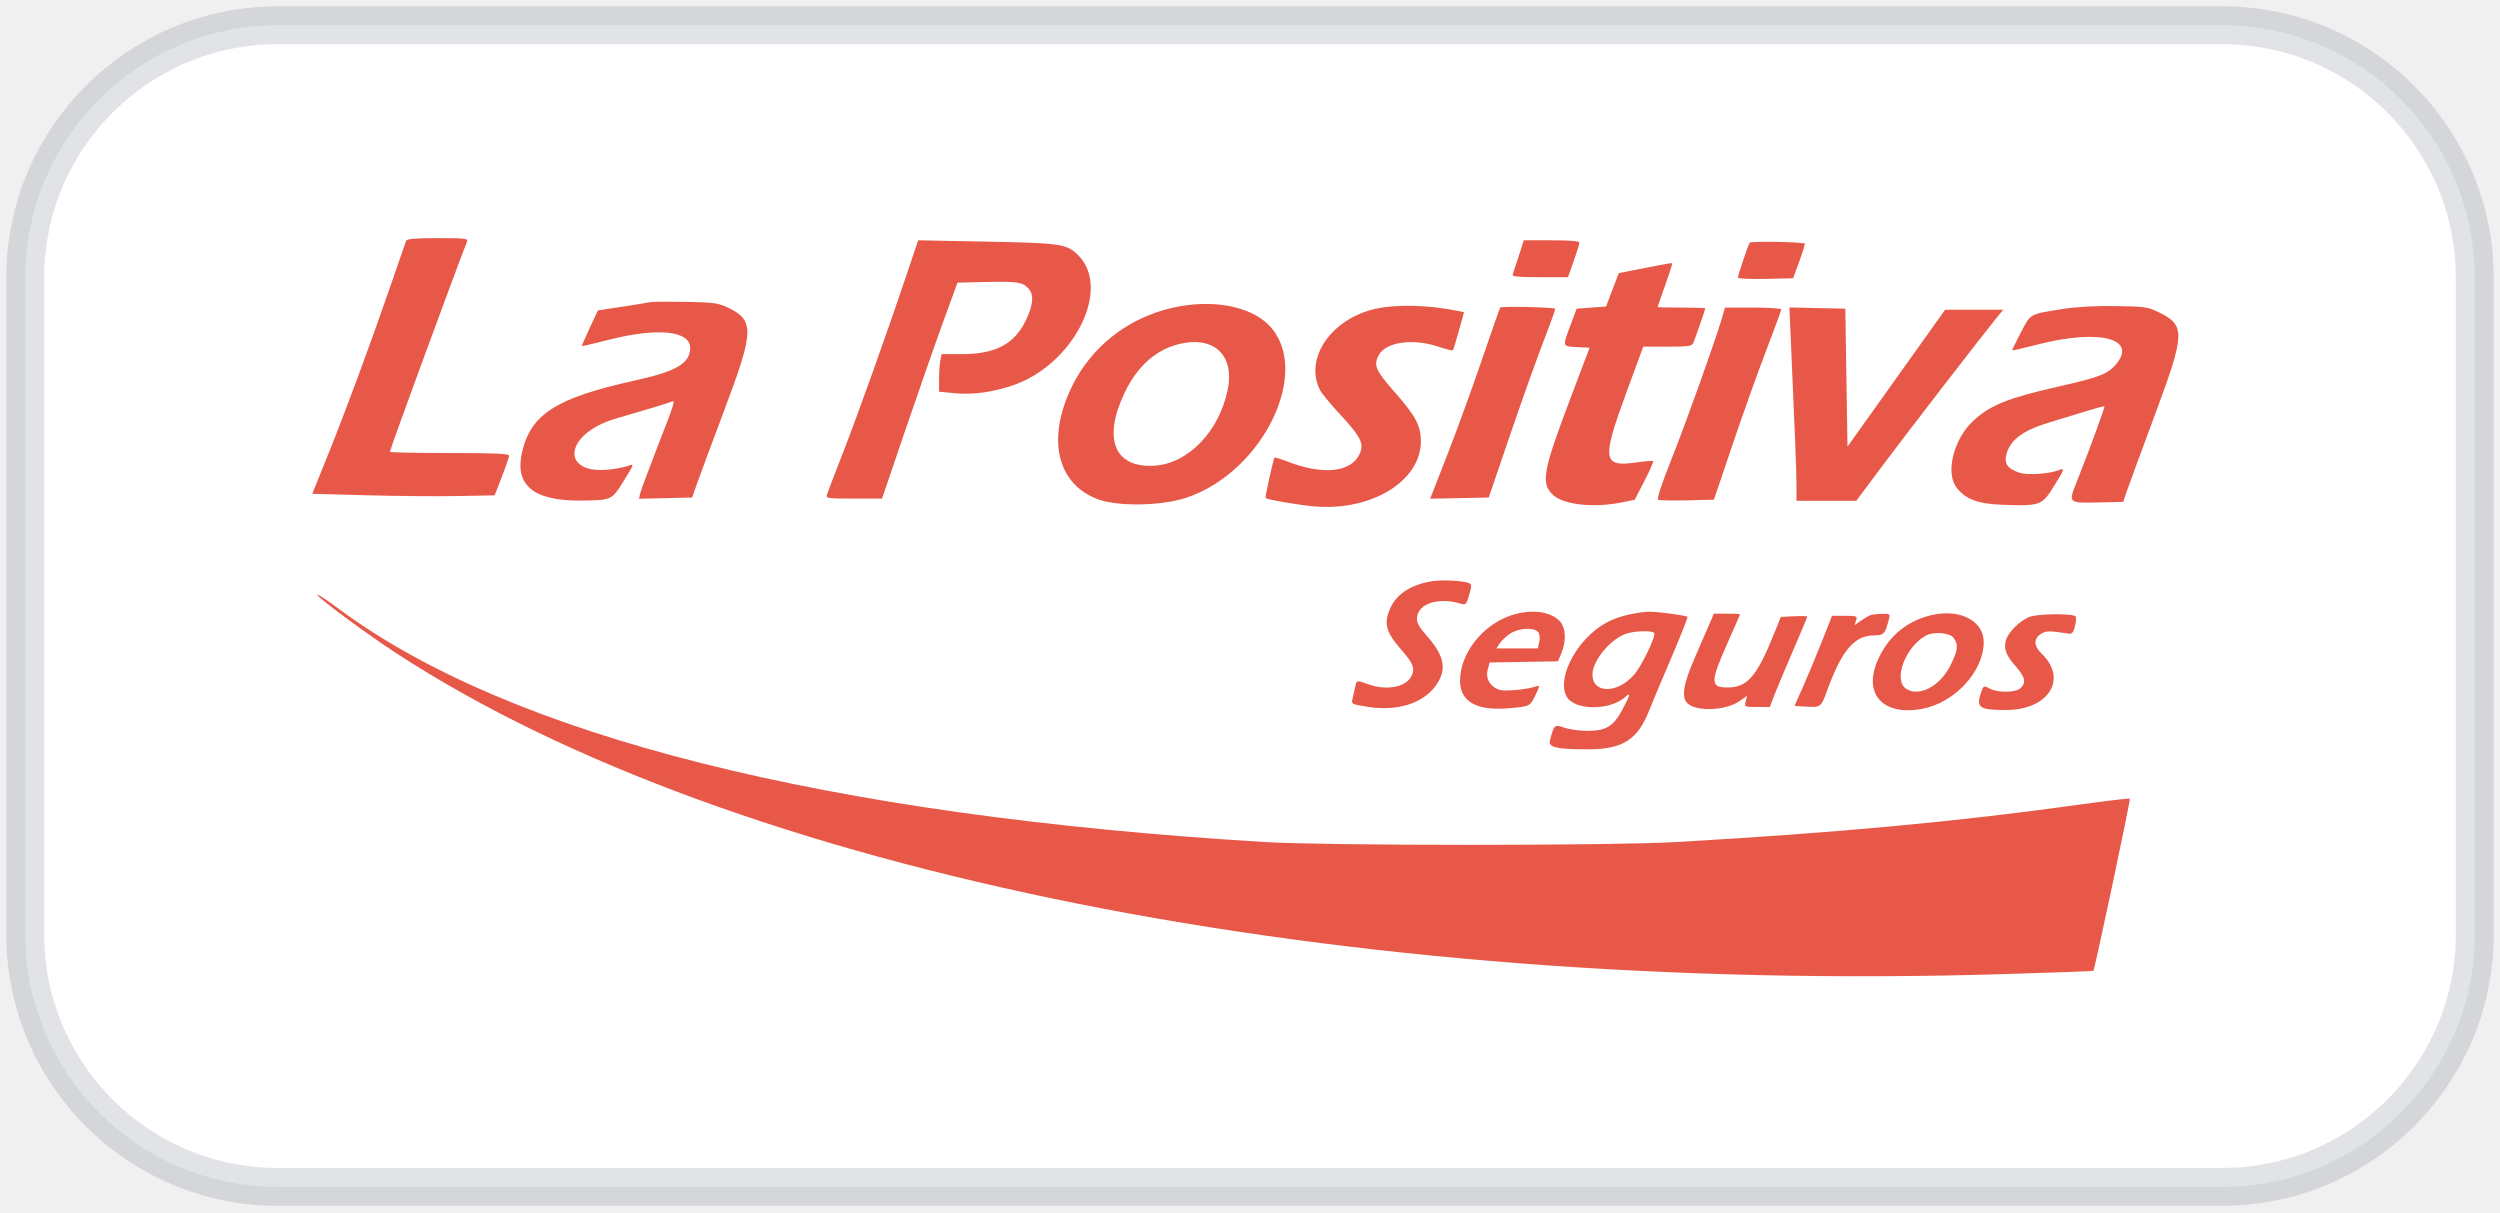
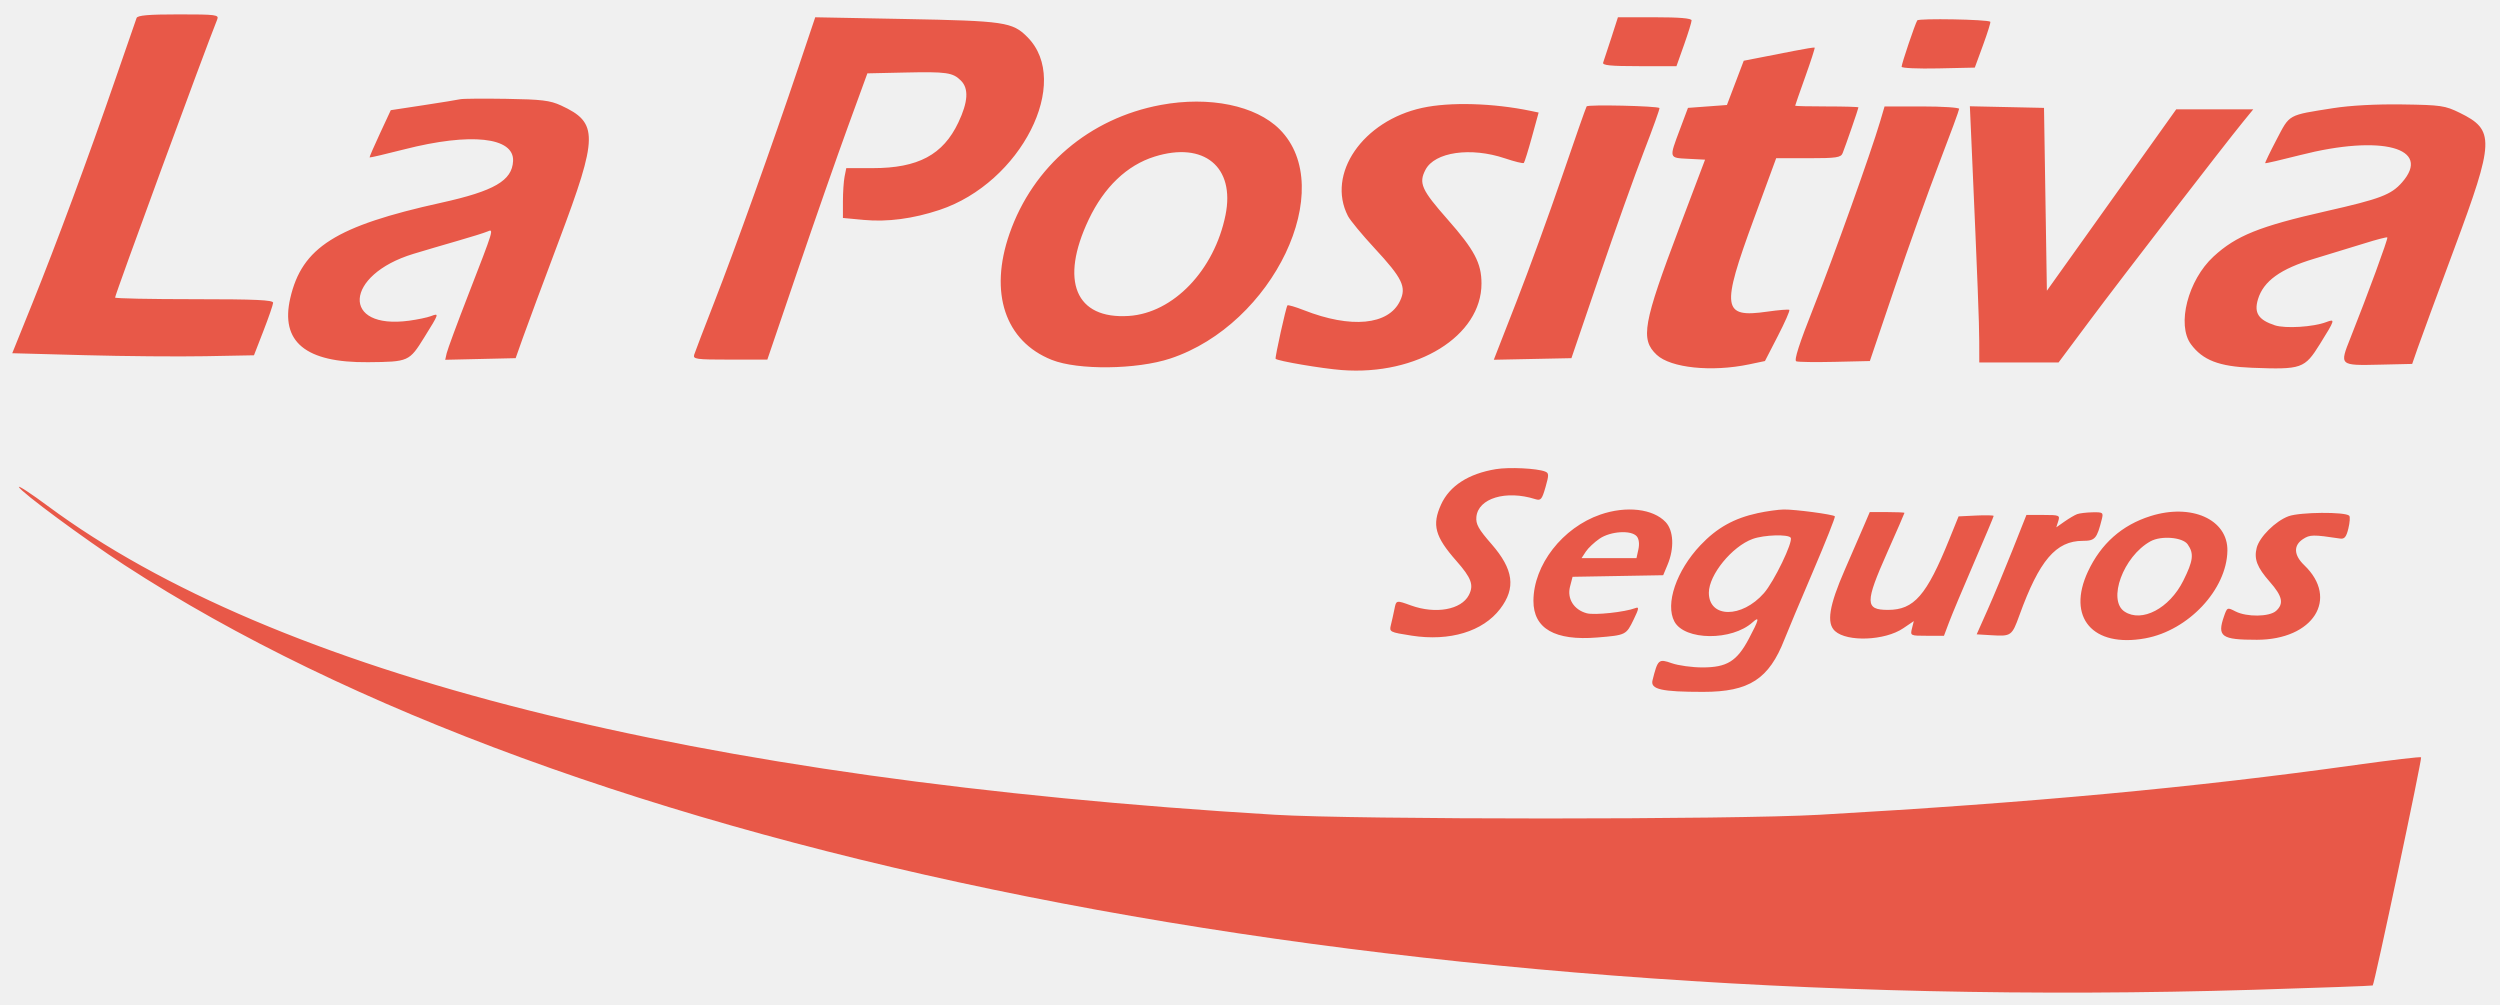
- <svg xmlns="http://www.w3.org/2000/svg" width="99" height="48" viewBox="0 0 99 48" role="img" aria-label="La Positiva Seguros">
-   <rect x="1" y="1" width="97" height="46" rx="10" fill="#FFFFFF" stroke="#0F172A" stroke-opacity=".12" stroke-width="1.5" />
-   <svg x="12" y="9" width="74.7" height="30" viewBox="0 0 869 349">
+ <svg xmlns="http://www.w3.org/2000/svg" width="74.7" height="30" viewBox="0 0 74.7 30" role="img" aria-label="La Positiva Seguros">
+   <svg x="0" y="0" width="74.7" height="30" viewBox="0 0 869 349">
    <path fill="#e85848" fill-rule="evenodd" d="M 47.471 6.250 C 47.215 6.938, 43.881 16.563, 40.062 27.640 C 30.793 54.526, 19.613 84.703, 11.166 105.641 L 4.250 122.781 29.375 123.461 C 43.194 123.835, 62.099 123.997, 71.388 123.820 L 88.275 123.500 91.574 115 C 93.388 110.325, 94.901 105.938, 94.936 105.250 C 94.986 104.279, 88.867 104, 67.500 104 C 52.375 104, 40 103.746, 40 103.435 C 40 102.362, 71.146 17.552, 75.507 6.750 C 76.160 5.133, 75.143 5, 62.076 5 C 51.680 5, 47.814 5.331, 47.471 6.250 M 277.576 23.252 C 268.599 49.960, 255.402 86.808, 248.300 105 C 244.757 114.075, 241.612 122.288, 241.312 123.250 C 240.812 124.855, 241.844 125, 253.746 125 L 266.726 125 277.362 93.750 C 283.212 76.563, 291.036 54.175, 294.749 44 L 301.500 25.500 314.500 25.212 C 329.048 24.889, 331.199 25.199, 334.025 28.025 C 336.794 30.794, 336.508 35.423, 333.125 42.573 C 327.805 53.818, 319.096 58.457, 303.332 58.443 L 294.163 58.434 293.582 61.342 C 293.262 62.941, 293 66.841, 293 70.008 L 293 75.765 300.251 76.444 C 308.457 77.214, 317.373 76.037, 326.592 72.970 C 354.871 63.559, 372.692 28.457, 357.104 12.869 C 351.891 7.656, 349.284 7.273, 314.437 6.602 L 283.373 6.005 277.576 23.252 M 560.064 13.250 C 558.783 17.238, 557.521 21.063, 557.260 21.750 C 556.896 22.710, 559.795 23, 569.763 23 L 582.741 23 585.370 15.593 C 586.817 11.519, 588 7.694, 588 7.093 C 588 6.359, 583.789 6, 575.197 6 L 562.394 6 560.064 13.250 M 666.440 7.096 C 665.661 8.358, 661 22.158, 661 23.205 C 661 23.675, 666.725 23.934, 673.721 23.780 L 686.442 23.500 689.311 15.673 C 690.889 11.368, 692.026 7.716, 691.840 7.557 C 690.890 6.747, 666.925 6.313, 666.440 7.096 M 623.500 17.711 C 619.650 18.468, 614.166 19.543, 611.312 20.101 L 606.125 21.116 603.202 28.808 L 600.279 36.500 593.509 37 L 586.740 37.500 583.929 45 C 580.132 55.128, 580.054 54.856, 586.840 55.202 L 592.681 55.500 583.790 79 C 571.105 112.527, 570.138 117.932, 575.858 123.324 C 580.719 127.905, 594.985 129.383, 608 126.654 L 613.500 125.500 617.977 116.810 C 620.439 112.031, 622.239 107.935, 621.977 107.709 C 621.715 107.483, 618.192 107.770, 614.149 108.348 C 598.702 110.553, 598.225 107.194, 609.594 76.250 L 617.400 55 628.593 55 C 638.315 55, 639.880 54.770, 640.498 53.250 C 641.445 50.924, 646 37.739, 646 37.325 C 646 37.146, 641.050 37, 635 37 C 628.950 37, 624 36.888, 624 36.750 C 624 36.612, 625.590 32.052, 627.533 26.616 C 629.477 21.181, 630.939 16.644, 630.783 16.535 C 630.627 16.426, 627.350 16.955, 623.500 17.711 M 160 34.488 C 159.175 34.687, 153.401 35.625, 147.168 36.573 L 135.837 38.296 132.068 46.398 C 129.996 50.854, 128.373 54.603, 128.462 54.729 C 128.551 54.855, 133.996 53.584, 140.562 51.906 C 163.594 46.018, 178.752 47.651, 178.343 55.976 C 178.009 62.794, 171.791 66.398, 153.322 70.481 C 116.682 78.580, 104.968 85.988, 100.894 103.638 C 97.385 118.839, 106.209 126.105, 127.932 125.900 C 142.074 125.767, 142.235 125.696, 147.489 117.243 C 152.706 108.850, 152.730 108.774, 149.750 109.900 C 148.512 110.369, 145.146 111.073, 142.269 111.467 C 118.479 114.721, 119.640 95.559, 143.676 88.250 C 147.429 87.109, 154.325 85.078, 159 83.737 C 163.675 82.396, 168.339 80.939, 169.365 80.498 C 171.719 79.488, 171.803 79.208, 162.760 102.500 C 158.916 112.400, 155.543 121.527, 155.263 122.782 L 154.755 125.064 166.995 124.782 L 179.236 124.500 181.714 117.500 C 183.076 113.650, 188.761 98.350, 194.346 83.500 C 207.988 47.224, 208.052 42.665, 195 36.657 C 191.203 34.909, 188.235 34.549, 176 34.356 C 168.025 34.230, 160.825 34.290, 160 34.488 M 403.500 36.480 C 378.697 41.086, 359.063 57.795, 350.901 81.242 C 343.741 101.812, 349.375 118.628, 365.593 125.094 C 374.692 128.721, 395.104 128.490, 406.792 124.627 C 442.591 112.795, 465.207 65.361, 444.785 44.939 C 436.505 36.658, 420.358 33.350, 403.500 36.480 M 494.402 37.486 C 473.681 41.994, 460.991 60.480, 468.565 75.125 C 469.331 76.607, 473.492 81.634, 477.810 86.295 C 487.514 96.769, 488.958 99.767, 486.642 104.625 C 482.640 113.016, 469.610 114.260, 453.214 107.816 C 450.307 106.673, 447.743 105.924, 447.516 106.151 C 447.032 106.635, 443.101 124.395, 443.405 124.723 C 444.117 125.488, 459.462 128.101, 466.356 128.631 C 492.623 130.650, 515.013 116.772, 514.968 98.500 C 514.951 91.456, 512.507 86.845, 503.185 76.270 C 494.104 65.970, 493.081 63.678, 495.485 59.029 C 498.691 52.830, 511.212 51.029, 523.148 55.050 C 526.495 56.177, 529.436 56.897, 529.684 56.649 C 529.932 56.402, 531.192 52.357, 532.484 47.661 L 534.833 39.122 532.166 38.565 C 519.058 35.825, 504.012 35.395, 494.402 37.486 M 551.513 36.979 C 551.244 37.414, 547.404 48.366, 542.979 61.317 C 538.554 74.267, 531.404 93.906, 527.089 104.959 L 519.245 125.055 532.737 124.777 L 546.229 124.500 555.951 96 C 561.298 80.325, 568.259 60.824, 571.419 52.665 C 574.579 44.506, 577.015 37.704, 576.832 37.549 C 575.979 36.825, 551.943 36.284, 551.513 36.979 M 811 37.595 C 795.071 40.116, 796.017 39.590, 791.330 48.534 C 789.036 52.911, 787.264 56.597, 787.392 56.725 C 787.520 56.853, 792.996 55.584, 799.562 53.906 C 827.849 46.674, 845.485 51.406, 834.953 63.400 C 831.171 67.709, 827.394 69.140, 808.500 73.425 C 785.376 78.670, 777.285 81.931, 769.432 89.170 C 760.541 97.365, 756.555 112.871, 761.589 119.676 C 765.679 125.207, 771.385 127.407, 782.751 127.838 C 800.130 128.497, 801.063 128.171, 806.428 119.564 C 811.716 111.078, 811.813 110.740, 808.593 111.965 C 804.111 113.669, 794.368 114.277, 790.737 113.078 C 785.036 111.197, 783.454 108.766, 784.865 104.056 C 786.765 97.713, 792.684 93.447, 804.479 89.917 C 809.991 88.267, 817.875 85.856, 822 84.559 C 826.125 83.262, 829.655 82.347, 829.843 82.527 C 830.186 82.853, 822.991 102.460, 817.042 117.408 C 813.161 127.160, 813.076 127.083, 827.490 126.752 L 838.480 126.500 840.389 121 C 841.438 117.975, 847.180 102.372, 853.149 86.327 C 867.101 48.818, 867.243 45.208, 855.008 39.210 C 849.878 36.696, 848.504 36.496, 835 36.301 C 825.950 36.171, 816.929 36.657, 811 37.595 M 653.529 42.250 C 650.334 53.079, 637.426 89.150, 630.424 106.813 C 625.398 119.490, 623.541 125.270, 624.388 125.595 C 625.060 125.853, 631.091 125.938, 637.789 125.782 L 649.967 125.500 658.594 100 C 663.338 85.975, 670.321 66.440, 674.110 56.589 C 677.900 46.739, 681 38.301, 681 37.839 C 681 37.378, 675.167 37, 668.039 37 L 655.077 37 653.529 42.250 M 685.404 52.219 C 687.413 97.730, 687.975 112.189, 687.987 118.750 L 688 126 701.776 126 L 715.553 126 726.526 111.288 C 737.434 96.664, 773.135 50.373, 779.770 42.250 L 783.241 38 769.851 38 L 756.461 38 733.981 69.529 L 711.500 101.058 711 69.279 L 710.500 37.500 697.614 37.219 L 684.729 36.938 685.404 52.219 M 401.324 54.439 C 391.729 57.440, 383.785 65.030, 378.430 76.314 C 368.302 97.658, 373.849 111.014, 392.349 109.825 C 407.848 108.829, 422.139 93.912, 425.997 74.705 C 429.352 57.996, 418.489 49.072, 401.324 54.439 M 520 163.072 C 510.458 164.634, 503.863 168.887, 500.913 175.384 C 497.689 182.484, 498.788 186.521, 506.257 195 C 511.477 200.926, 512.371 203.383, 510.572 206.862 C 507.943 211.945, 499.037 213.547, 490.500 210.471 C 485.241 208.577, 485.339 208.553, 484.673 211.883 C 484.356 213.469, 483.816 215.884, 483.474 217.249 C 482.867 219.667, 483.058 219.765, 490.715 220.956 C 503.926 223.011, 515.450 219.520, 521.458 211.644 C 526.992 204.388, 526.128 197.926, 518.446 189.117 C 513.891 183.894, 512.947 182.193, 513.196 179.656 C 513.832 173.184, 523.492 170.280, 533.665 173.503 C 535.579 174.109, 535.991 173.627, 537.217 169.344 C 538.444 165.056, 538.425 164.431, 537.052 163.896 C 534.213 162.792, 524.561 162.325, 520 163.072 M 6.565 169.297 C 7.227 171.005, 29.338 187.345, 43.260 196.414 C 198.550 297.573, 477.937 353.294, 783.500 344.050 C 806.050 343.367, 824.620 342.694, 824.767 342.554 C 825.383 341.966, 841.981 263.648, 841.575 263.242 C 841.330 262.997, 831.088 264.199, 818.815 265.913 C 762.329 273.802, 706.342 279.001, 632.500 283.215 C 602.199 284.945, 471.725 284.936, 443 283.203 C 241.033 271.016, 95.472 234.360, 16.488 175.797 C 10.774 171.560, 6.309 168.635, 6.565 169.297 M 556.300 178.862 C 543.124 183.415, 533.073 196.353, 533.022 208.827 C 532.982 218.492, 540.486 222.807, 555.223 221.593 C 565.181 220.774, 565.240 220.745, 567.867 215.337 C 569.696 211.572, 569.808 210.860, 568.493 211.364 C 564.816 212.775, 554.283 213.903, 551.565 213.176 C 547.085 211.978, 544.655 208.113, 545.741 203.916 L 546.625 200.500 562.374 200.224 L 578.124 199.949 579.655 196.283 C 582.040 190.575, 581.762 184.440, 578.983 181.482 C 574.617 176.835, 565.286 175.757, 556.300 178.862 M 611 178.362 C 602.710 180.163, 596.780 183.482, 591.076 189.513 C 582.700 198.370, 578.757 209.940, 582.030 216.055 C 585.574 222.679, 602.004 222.831, 609.213 216.307 C 611.766 213.997, 611.439 215.396, 607.857 222.117 C 603.722 229.876, 600.261 232, 591.758 232 C 588.179 232, 583.378 231.339, 581.089 230.531 C 576.539 228.926, 576.246 229.187, 574.415 236.481 C 573.630 239.612, 577.517 240.500, 592 240.500 C 608.049 240.500, 614.906 236.062, 620.309 222.176 C 621.309 219.604, 625.749 209.037, 630.175 198.694 C 634.601 188.351, 638.032 179.699, 637.800 179.467 C 637.130 178.796, 623.850 177.033, 620 177.104 C 618.075 177.139, 614.025 177.705, 611 178.362 M 647.898 182.750 C 646.781 185.363, 643.803 192.225, 641.280 198 C 635.791 210.565, 634.820 216.622, 637.856 219.370 C 642.117 223.226, 655.235 222.687, 661.558 218.396 L 665.243 215.895 664.602 218.448 C 663.970 220.967, 664.037 221, 669.845 221 L 675.728 221 677.515 216.250 C 678.498 213.637, 682.384 204.366, 686.151 195.646 C 689.918 186.927, 693 179.593, 693 179.348 C 693 179.104, 690.256 179.039, 686.902 179.202 L 680.804 179.500 677.566 187.500 C 669.668 207.013, 665.329 212, 656.250 212 C 648.265 212, 648.236 209.520, 656.011 192.028 C 659.305 184.618, 662 178.430, 662 178.278 C 662 178.125, 659.284 178, 655.964 178 L 649.929 178 647.898 182.750 M 722 178.722 C 721.175 179.032, 719.211 180.188, 717.635 181.293 L 714.770 183.300 715.452 181.150 C 716.098 179.117, 715.816 179, 710.261 179 L 704.387 179 699.527 191.250 C 696.854 197.988, 692.963 207.325, 690.880 212 L 687.093 220.500 692.177 220.807 C 699.114 221.225, 699.348 221.058, 701.960 213.846 C 708.857 194.801, 714.650 188, 723.975 188 C 728.245 188, 728.892 187.263, 730.600 180.456 C 731.177 178.157, 730.970 178.005, 727.358 178.079 C 725.236 178.122, 722.825 178.412, 722 178.722 M 747.500 179.399 C 737.564 182.541, 730.314 188.968, 725.783 198.650 C 718.313 214.613, 727.430 225.233, 745.728 221.883 C 760.714 219.140, 774.046 204.897, 774.250 191.413 C 774.414 180.566, 761.768 174.887, 747.500 179.399 M 795.500 179.443 C 790.954 181.118, 785.374 186.663, 784.423 190.451 C 783.449 194.333, 784.567 197.226, 788.977 202.237 C 793.394 207.255, 793.953 209.828, 791.171 212.345 C 788.854 214.442, 780.945 214.540, 777.041 212.521 C 774.239 211.072, 774.159 211.105, 773.090 214.170 C 770.606 221.298, 772.134 222.399, 784.500 222.390 C 804.113 222.377, 813.147 208.137, 800.954 196.456 C 797.310 192.964, 797.149 189.604, 800.520 187.395 C 802.937 185.811, 804.044 185.795, 813.438 187.208 C 814.944 187.435, 815.582 186.653, 816.300 183.696 C 816.809 181.603, 816.943 179.610, 816.599 179.266 C 815.190 177.856, 799.448 177.989, 795.500 179.443 M 556 187.250 C 554.188 188.488, 552.041 190.512, 551.230 191.750 L 549.756 194 559.299 194 L 568.841 194 569.509 190.959 C 569.917 189.100, 569.706 187.351, 568.966 186.459 C 567.074 184.179, 559.853 184.620, 556 187.250 M 609.239 187.335 C 602.046 189.943, 594 199.816, 594 206.032 C 594 214.888, 605.422 214.978, 613.145 206.182 C 616.662 202.176, 623.339 188.358, 622.451 186.922 C 621.660 185.641, 613.179 185.906, 609.239 187.335 M 747.500 188.167 C 738.064 193.386, 732.460 208.635, 738.519 212.605 C 744.503 216.525, 754.106 211.478, 758.894 201.896 C 762.390 194.901, 762.692 192.432, 760.443 189.223 C 758.694 186.725, 751.210 186.115, 747.500 188.167" />
  </svg>
</svg>
